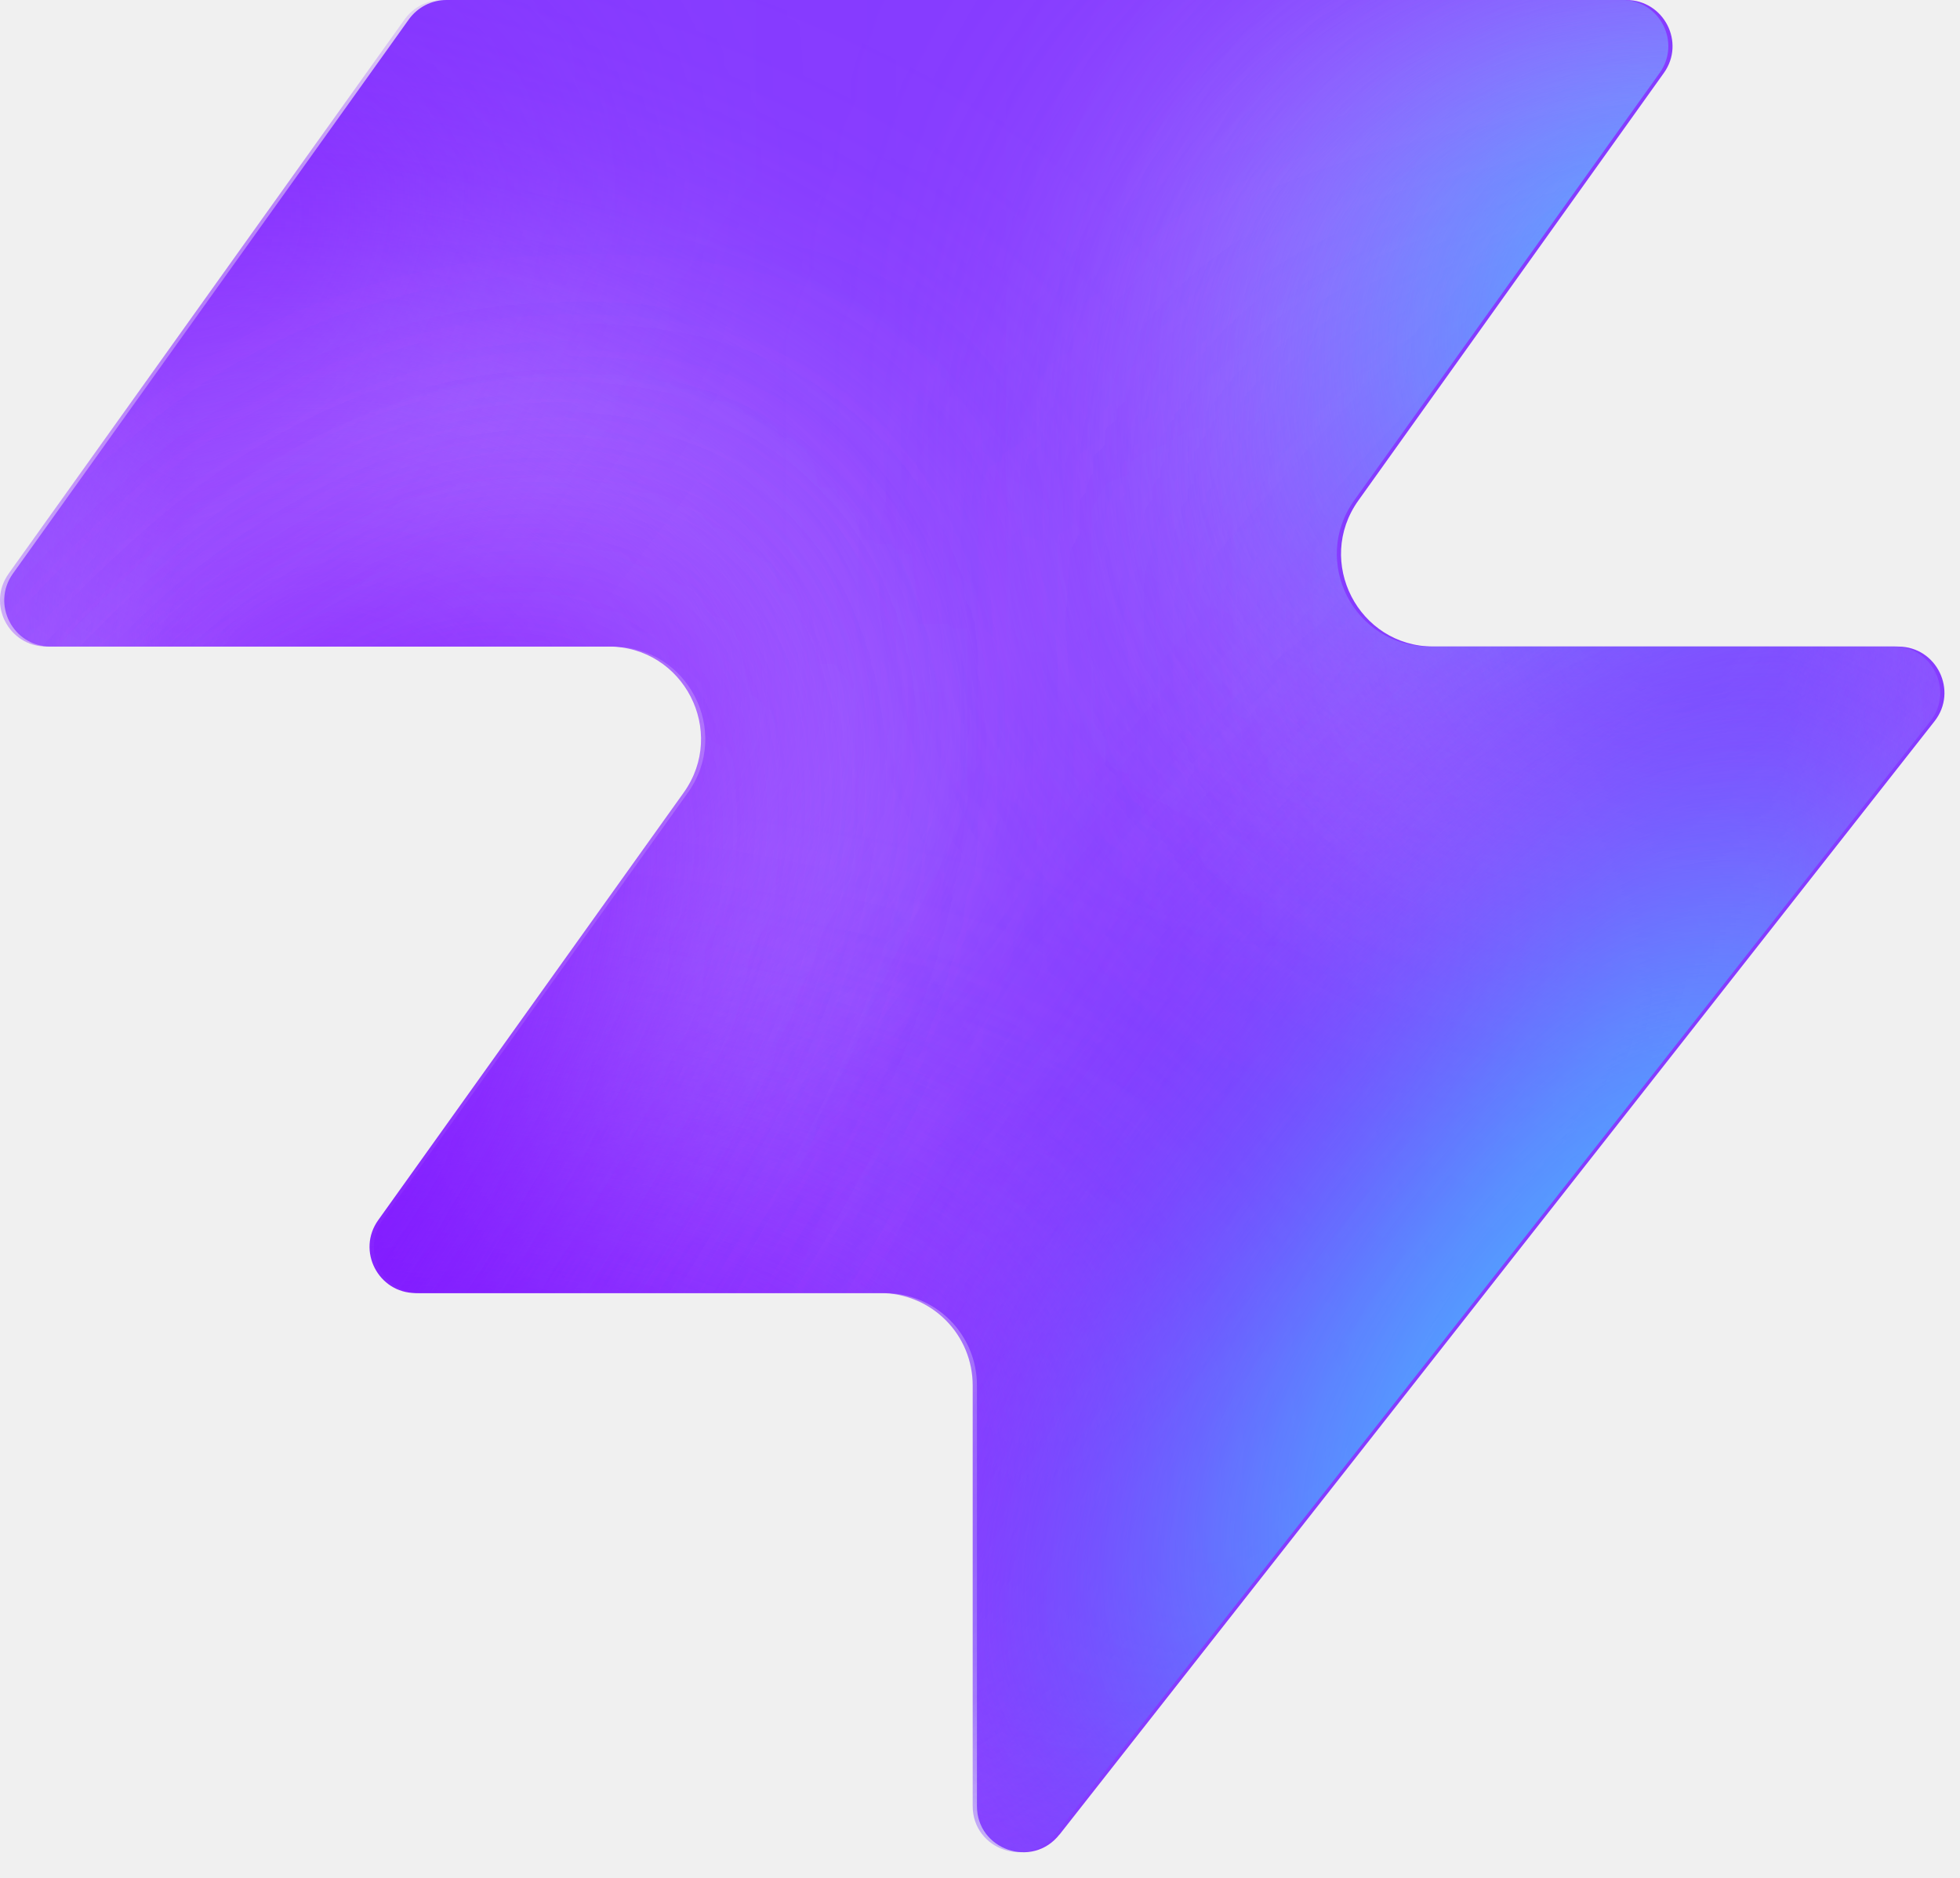
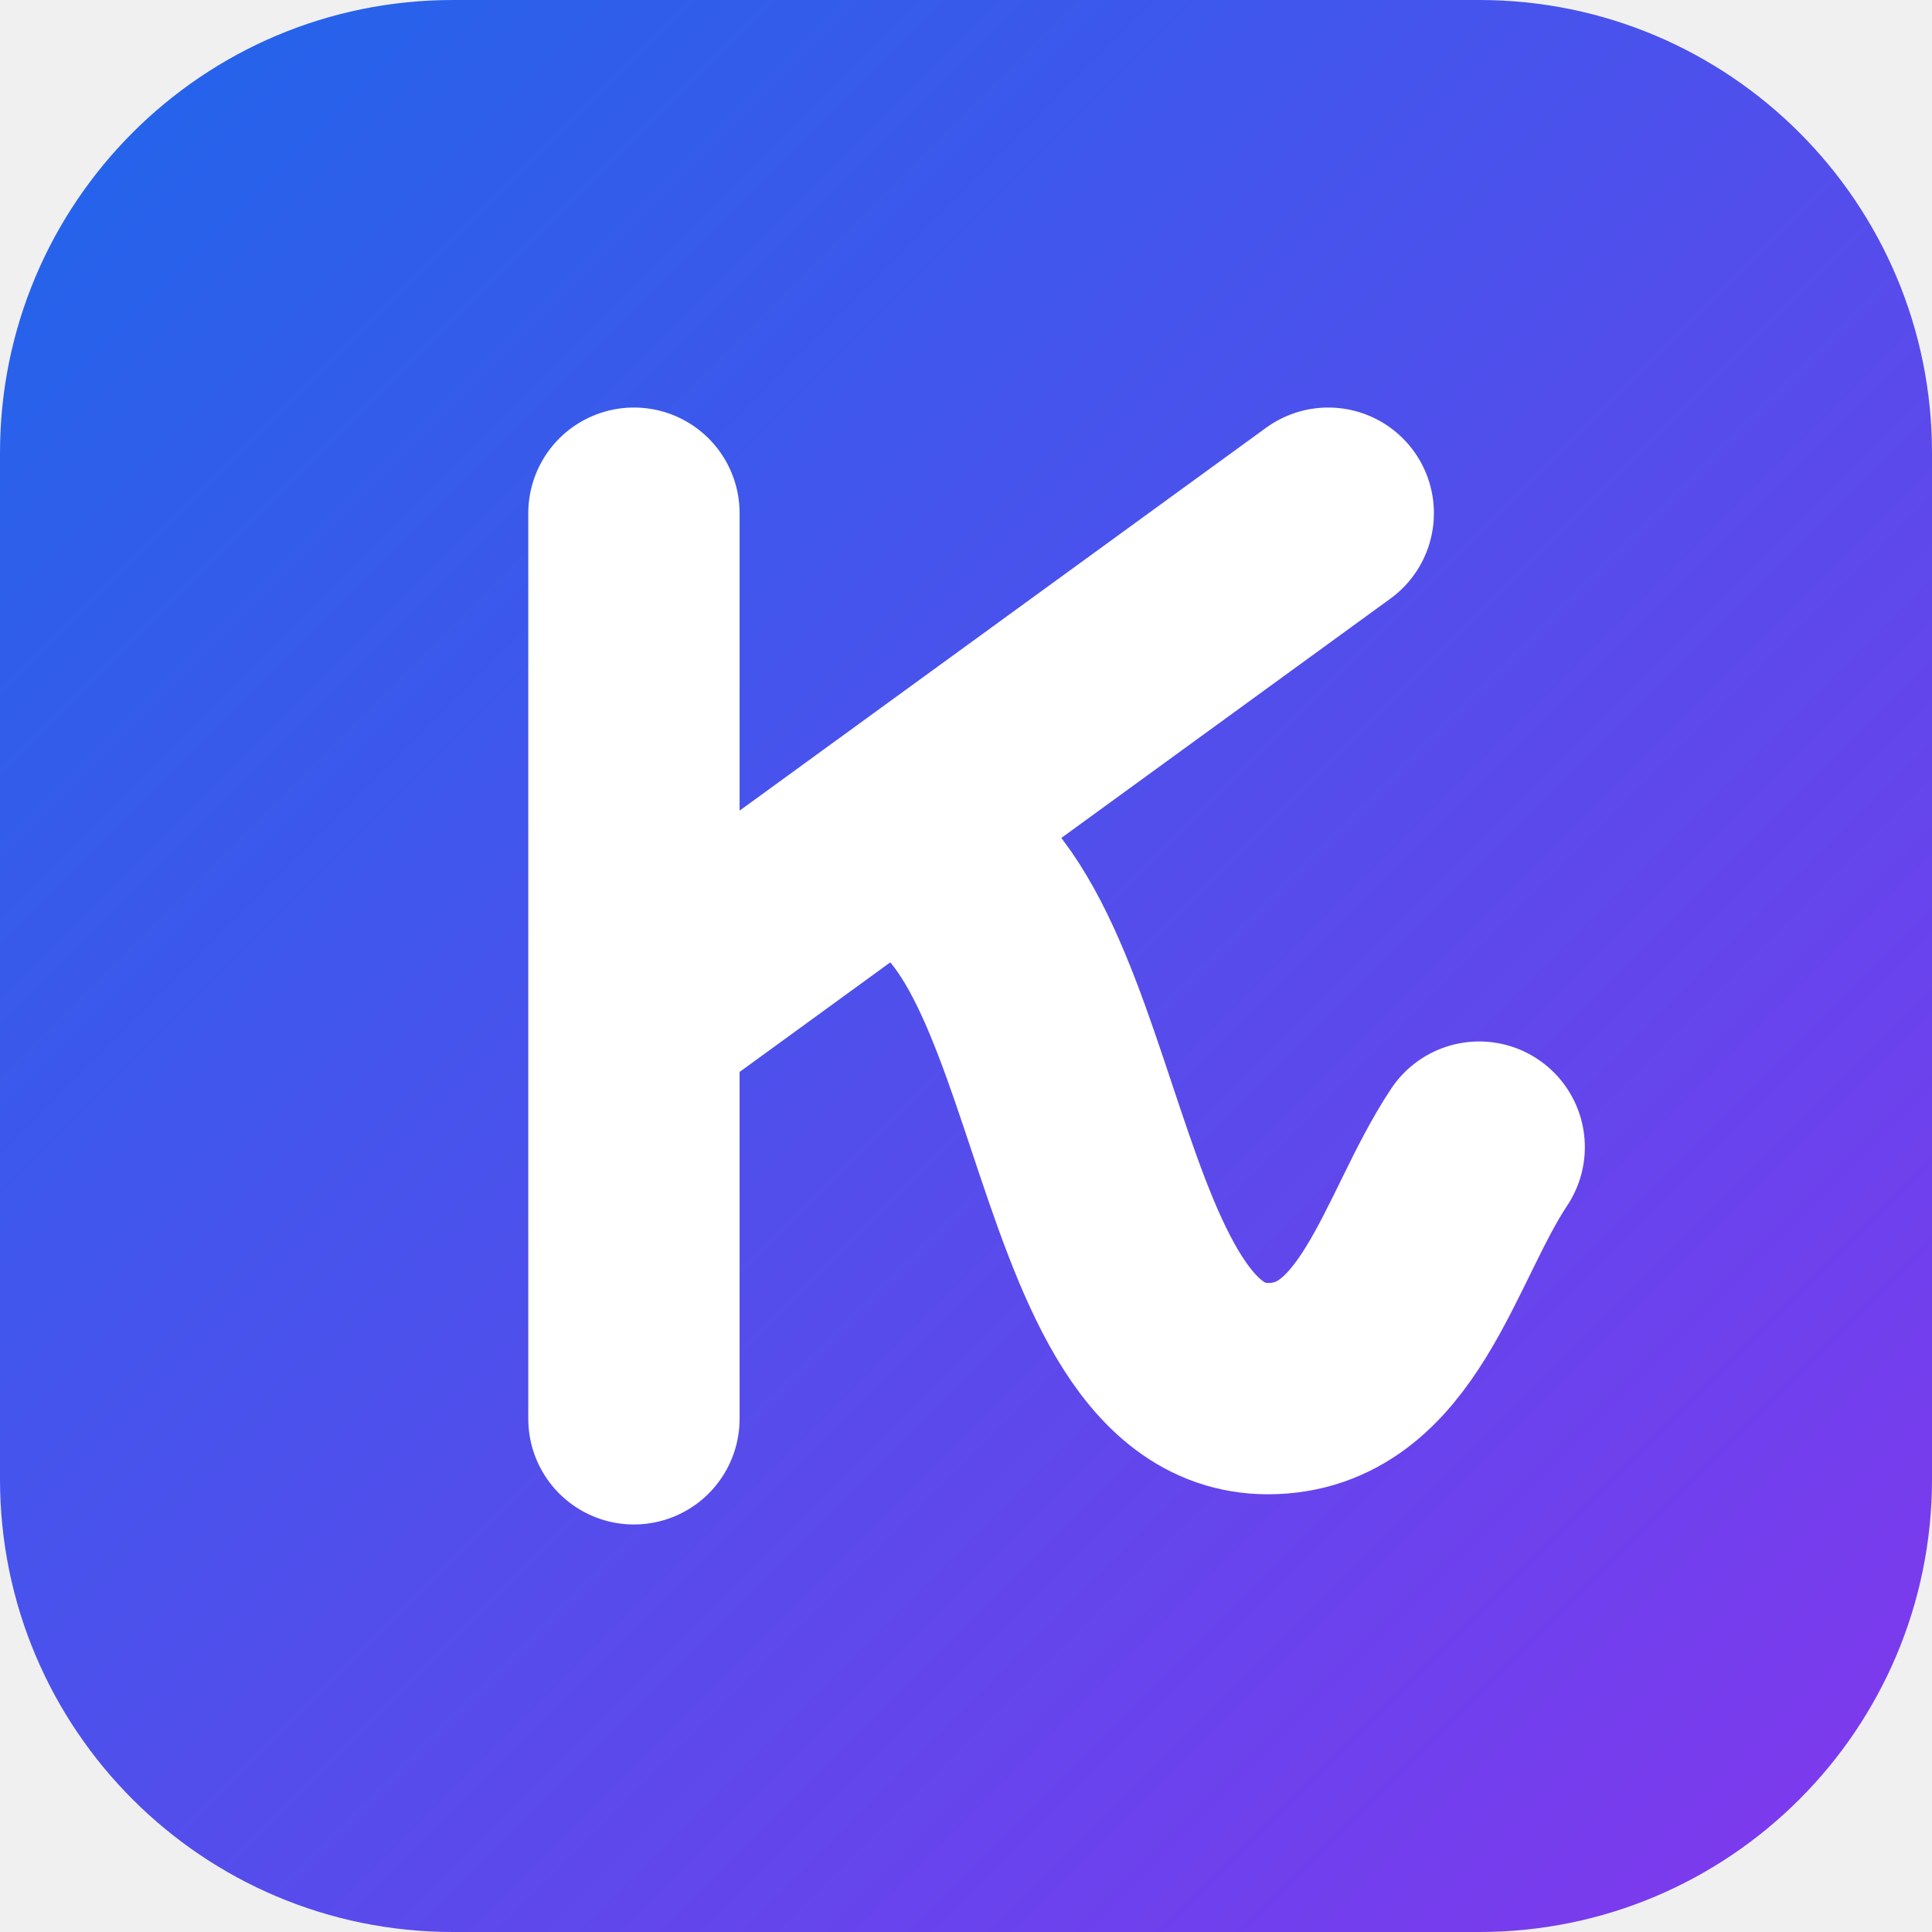
- <svg xmlns="http://www.w3.org/2000/svg" width="48" height="46" fill="none" viewBox="0 0 48 46">
-   <path fill="#863bff" d="M25.946 44.938c-.664.845-2.021.375-2.021-.698V33.937a2.26 2.26 0 0 0-2.262-2.262H10.287c-.92 0-1.456-1.04-.92-1.788l7.48-10.471c1.07-1.497 0-3.578-1.842-3.578H1.237c-.92 0-1.456-1.04-.92-1.788L10.013.474c.214-.297.556-.474.92-.474h28.894c.92 0 1.456 1.04.92 1.788l-7.48 10.471c-1.07 1.498 0 3.579 1.842 3.579h11.377c.943 0 1.473 1.088.89 1.83L25.947 44.94z" style="fill:#863bff;fill:color(display-p3 .525 .23 1);fill-opacity:1" />
-   <mask id="a" width="48" height="46" x="0" y="0" maskUnits="userSpaceOnUse" style="mask-type:alpha">
-     <path fill="#000" d="M25.842 44.938c-.664.844-2.021.375-2.021-.698V33.937a2.26 2.26 0 0 0-2.262-2.262H10.183c-.92 0-1.456-1.04-.92-1.788l7.48-10.471c1.07-1.498 0-3.579-1.842-3.579H1.133c-.92 0-1.456-1.04-.92-1.787L9.91.473c.214-.297.556-.474.92-.474h28.894c.92 0 1.456 1.04.92 1.788l-7.48 10.471c-1.07 1.498 0 3.578 1.842 3.578h11.377c.943 0 1.473 1.088.89 1.832L25.843 44.94z" style="fill:#000;fill-opacity:1" />
-   </mask>
-   <g mask="url(#a)">
-     <g filter="url(#b)">
-       <ellipse cx="5.508" cy="14.704" fill="#ede6ff" rx="5.508" ry="14.704" style="fill:#ede6ff;fill:color(display-p3 .927 .903 1);fill-opacity:1" transform="matrix(.00324 1 1 -.00324 -4.47 31.516)" />
-     </g>
-     <g filter="url(#c)">
-       <ellipse cx="10.399" cy="29.851" fill="#ede6ff" rx="10.399" ry="29.851" style="fill:#ede6ff;fill:color(display-p3 .927 .903 1);fill-opacity:1" transform="matrix(.00324 1 1 -.00324 -39.328 7.883)" />
-     </g>
-     <g filter="url(#d)">
-       <ellipse cx="5.508" cy="30.487" fill="#7e14ff" rx="5.508" ry="30.487" style="fill:#7e14ff;fill:color(display-p3 .492 .077 1);fill-opacity:1" transform="rotate(89.814 -25.913 -14.639)scale(1 -1)" />
-     </g>
-     <g filter="url(#e)">
-       <ellipse cx="5.508" cy="30.599" fill="#7e14ff" rx="5.508" ry="30.599" style="fill:#7e14ff;fill:color(display-p3 .492 .077 1);fill-opacity:1" transform="rotate(89.814 -32.644 -3.334)scale(1 -1)" />
-     </g>
-     <g filter="url(#f)">
-       <ellipse cx="5.508" cy="30.599" fill="#7e14ff" rx="5.508" ry="30.599" style="fill:#7e14ff;fill:color(display-p3 .492 .077 1);fill-opacity:1" transform="matrix(.00324 1 1 -.00324 -34.34 30.47)" />
-     </g>
-     <g filter="url(#g)">
-       <ellipse cx="14.072" cy="22.078" fill="#ede6ff" rx="14.072" ry="22.078" style="fill:#ede6ff;fill:color(display-p3 .927 .903 1);fill-opacity:1" transform="rotate(93.35 24.506 48.493)scale(-1 1)" />
-     </g>
-     <g filter="url(#h)">
-       <ellipse cx="3.47" cy="21.501" fill="#7e14ff" rx="3.47" ry="21.501" style="fill:#7e14ff;fill:color(display-p3 .492 .077 1);fill-opacity:1" transform="rotate(89.009 28.708 47.59)scale(-1 1)" />
-     </g>
-     <g filter="url(#i)">
-       <ellipse cx="3.47" cy="21.501" fill="#7e14ff" rx="3.47" ry="21.501" style="fill:#7e14ff;fill:color(display-p3 .492 .077 1);fill-opacity:1" transform="rotate(89.009 28.708 47.59)scale(-1 1)" />
-     </g>
-     <g filter="url(#j)">
-       <ellipse cx=".387" cy="8.972" fill="#7e14ff" rx="4.407" ry="29.108" style="fill:#7e14ff;fill:color(display-p3 .492 .077 1);fill-opacity:1" transform="rotate(39.51 .387 8.972)" />
-     </g>
-     <g filter="url(#k)">
-       <ellipse cx="47.523" cy="-6.092" fill="#7e14ff" rx="4.407" ry="29.108" style="fill:#7e14ff;fill:color(display-p3 .492 .077 1);fill-opacity:1" transform="rotate(37.892 47.523 -6.092)" />
-     </g>
-     <g filter="url(#l)">
-       <ellipse cx="41.412" cy="6.333" fill="#47bfff" rx="5.971" ry="9.665" style="fill:#47bfff;fill:color(display-p3 .28 .748 1);fill-opacity:1" transform="rotate(37.892 41.412 6.333)" />
-     </g>
-     <g filter="url(#m)">
-       <ellipse cx="-1.879" cy="38.332" fill="#7e14ff" rx="4.407" ry="29.108" style="fill:#7e14ff;fill:color(display-p3 .492 .077 1);fill-opacity:1" transform="rotate(37.892 -1.88 38.332)" />
-     </g>
-     <g filter="url(#n)">
-       <ellipse cx="-1.879" cy="38.332" fill="#7e14ff" rx="4.407" ry="29.108" style="fill:#7e14ff;fill:color(display-p3 .492 .077 1);fill-opacity:1" transform="rotate(37.892 -1.88 38.332)" />
-     </g>
-     <g filter="url(#o)">
-       <ellipse cx="35.651" cy="29.907" fill="#7e14ff" rx="4.407" ry="29.108" style="fill:#7e14ff;fill:color(display-p3 .492 .077 1);fill-opacity:1" transform="rotate(37.892 35.651 29.907)" />
-     </g>
-     <g filter="url(#p)">
-       <ellipse cx="38.418" cy="32.4" fill="#47bfff" rx="5.971" ry="15.297" style="fill:#47bfff;fill:color(display-p3 .28 .748 1);fill-opacity:1" transform="rotate(37.892 38.418 32.4)" />
-     </g>
-   </g>
+ <svg xmlns="http://www.w3.org/2000/svg" width="64" height="64" viewBox="0 0 64 64" fill="none">
  <defs>
-     <filter id="b" width="60.045" height="41.654" x="-19.77" y="16.149" color-interpolation-filters="sRGB" filterUnits="userSpaceOnUse">
-       <feFlood flood-opacity="0" result="BackgroundImageFix" />
-       <feBlend in="SourceGraphic" in2="BackgroundImageFix" result="shape" />
-       <feGaussianBlur result="effect1_foregroundBlur_2002_17158" stdDeviation="7.659" />
-     </filter>
-     <filter id="c" width="90.34" height="51.437" x="-54.613" y="-7.533" color-interpolation-filters="sRGB" filterUnits="userSpaceOnUse">
-       <feFlood flood-opacity="0" result="BackgroundImageFix" />
-       <feBlend in="SourceGraphic" in2="BackgroundImageFix" result="shape" />
-       <feGaussianBlur result="effect1_foregroundBlur_2002_17158" stdDeviation="7.659" />
-     </filter>
-     <filter id="d" width="79.355" height="29.4" x="-49.64" y="2.03" color-interpolation-filters="sRGB" filterUnits="userSpaceOnUse">
-       <feFlood flood-opacity="0" result="BackgroundImageFix" />
-       <feBlend in="SourceGraphic" in2="BackgroundImageFix" result="shape" />
-       <feGaussianBlur result="effect1_foregroundBlur_2002_17158" stdDeviation="4.596" />
-     </filter>
-     <filter id="e" width="79.579" height="29.4" x="-45.045" y="20.029" color-interpolation-filters="sRGB" filterUnits="userSpaceOnUse">
-       <feFlood flood-opacity="0" result="BackgroundImageFix" />
-       <feBlend in="SourceGraphic" in2="BackgroundImageFix" result="shape" />
-       <feGaussianBlur result="effect1_foregroundBlur_2002_17158" stdDeviation="4.596" />
-     </filter>
-     <filter id="f" width="79.579" height="29.4" x="-43.513" y="21.178" color-interpolation-filters="sRGB" filterUnits="userSpaceOnUse">
-       <feFlood flood-opacity="0" result="BackgroundImageFix" />
-       <feBlend in="SourceGraphic" in2="BackgroundImageFix" result="shape" />
-       <feGaussianBlur result="effect1_foregroundBlur_2002_17158" stdDeviation="4.596" />
-     </filter>
-     <filter id="g" width="74.749" height="58.852" x="15.756" y="-17.901" color-interpolation-filters="sRGB" filterUnits="userSpaceOnUse">
-       <feFlood flood-opacity="0" result="BackgroundImageFix" />
-       <feBlend in="SourceGraphic" in2="BackgroundImageFix" result="shape" />
-       <feGaussianBlur result="effect1_foregroundBlur_2002_17158" stdDeviation="7.659" />
-     </filter>
-     <filter id="h" width="61.377" height="25.362" x="23.548" y="2.284" color-interpolation-filters="sRGB" filterUnits="userSpaceOnUse">
-       <feFlood flood-opacity="0" result="BackgroundImageFix" />
-       <feBlend in="SourceGraphic" in2="BackgroundImageFix" result="shape" />
-       <feGaussianBlur result="effect1_foregroundBlur_2002_17158" stdDeviation="4.596" />
-     </filter>
-     <filter id="i" width="61.377" height="25.362" x="23.548" y="2.284" color-interpolation-filters="sRGB" filterUnits="userSpaceOnUse">
-       <feFlood flood-opacity="0" result="BackgroundImageFix" />
-       <feBlend in="SourceGraphic" in2="BackgroundImageFix" result="shape" />
-       <feGaussianBlur result="effect1_foregroundBlur_2002_17158" stdDeviation="4.596" />
-     </filter>
-     <filter id="j" width="56.045" height="63.649" x="-27.636" y="-22.853" color-interpolation-filters="sRGB" filterUnits="userSpaceOnUse">
-       <feFlood flood-opacity="0" result="BackgroundImageFix" />
-       <feBlend in="SourceGraphic" in2="BackgroundImageFix" result="shape" />
-       <feGaussianBlur result="effect1_foregroundBlur_2002_17158" stdDeviation="4.596" />
-     </filter>
-     <filter id="k" width="54.814" height="64.646" x="20.116" y="-38.415" color-interpolation-filters="sRGB" filterUnits="userSpaceOnUse">
-       <feFlood flood-opacity="0" result="BackgroundImageFix" />
-       <feBlend in="SourceGraphic" in2="BackgroundImageFix" result="shape" />
-       <feGaussianBlur result="effect1_foregroundBlur_2002_17158" stdDeviation="4.596" />
-     </filter>
-     <filter id="l" width="33.541" height="35.313" x="24.641" y="-11.323" color-interpolation-filters="sRGB" filterUnits="userSpaceOnUse">
-       <feFlood flood-opacity="0" result="BackgroundImageFix" />
-       <feBlend in="SourceGraphic" in2="BackgroundImageFix" result="shape" />
-       <feGaussianBlur result="effect1_foregroundBlur_2002_17158" stdDeviation="4.596" />
-     </filter>
-     <filter id="m" width="54.814" height="64.646" x="-29.286" y="6.009" color-interpolation-filters="sRGB" filterUnits="userSpaceOnUse">
-       <feFlood flood-opacity="0" result="BackgroundImageFix" />
-       <feBlend in="SourceGraphic" in2="BackgroundImageFix" result="shape" />
-       <feGaussianBlur result="effect1_foregroundBlur_2002_17158" stdDeviation="4.596" />
-     </filter>
-     <filter id="n" width="54.814" height="64.646" x="-29.286" y="6.009" color-interpolation-filters="sRGB" filterUnits="userSpaceOnUse">
-       <feFlood flood-opacity="0" result="BackgroundImageFix" />
-       <feBlend in="SourceGraphic" in2="BackgroundImageFix" result="shape" />
-       <feGaussianBlur result="effect1_foregroundBlur_2002_17158" stdDeviation="4.596" />
-     </filter>
-     <filter id="o" width="54.814" height="64.646" x="8.244" y="-2.416" color-interpolation-filters="sRGB" filterUnits="userSpaceOnUse">
-       <feFlood flood-opacity="0" result="BackgroundImageFix" />
-       <feBlend in="SourceGraphic" in2="BackgroundImageFix" result="shape" />
-       <feGaussianBlur result="effect1_foregroundBlur_2002_17158" stdDeviation="4.596" />
-     </filter>
-     <filter id="p" width="39.409" height="43.623" x="18.713" y="10.588" color-interpolation-filters="sRGB" filterUnits="userSpaceOnUse">
-       <feFlood flood-opacity="0" result="BackgroundImageFix" />
-       <feBlend in="SourceGraphic" in2="BackgroundImageFix" result="shape" />
-       <feGaussianBlur result="effect1_foregroundBlur_2002_17158" stdDeviation="4.596" />
-     </filter>
+     <linearGradient id="background" x1="4" y1="4" x2="60" y2="60" gradientUnits="userSpaceOnUse">
+       <stop stop-color="#2563EB" />
+       <stop offset="1" stop-color="#7C3AED" />
+     </linearGradient>
  </defs>
+   <rect width="64" height="64" rx="15" fill="url(#background)" />
+   <path d="M21 17V47M22 33L44 17M29 28C36 28 35 46 42 46C46 46 47 41 49 38" stroke="white" stroke-width="7" stroke-linecap="round" stroke-linejoin="round" />
</svg>
